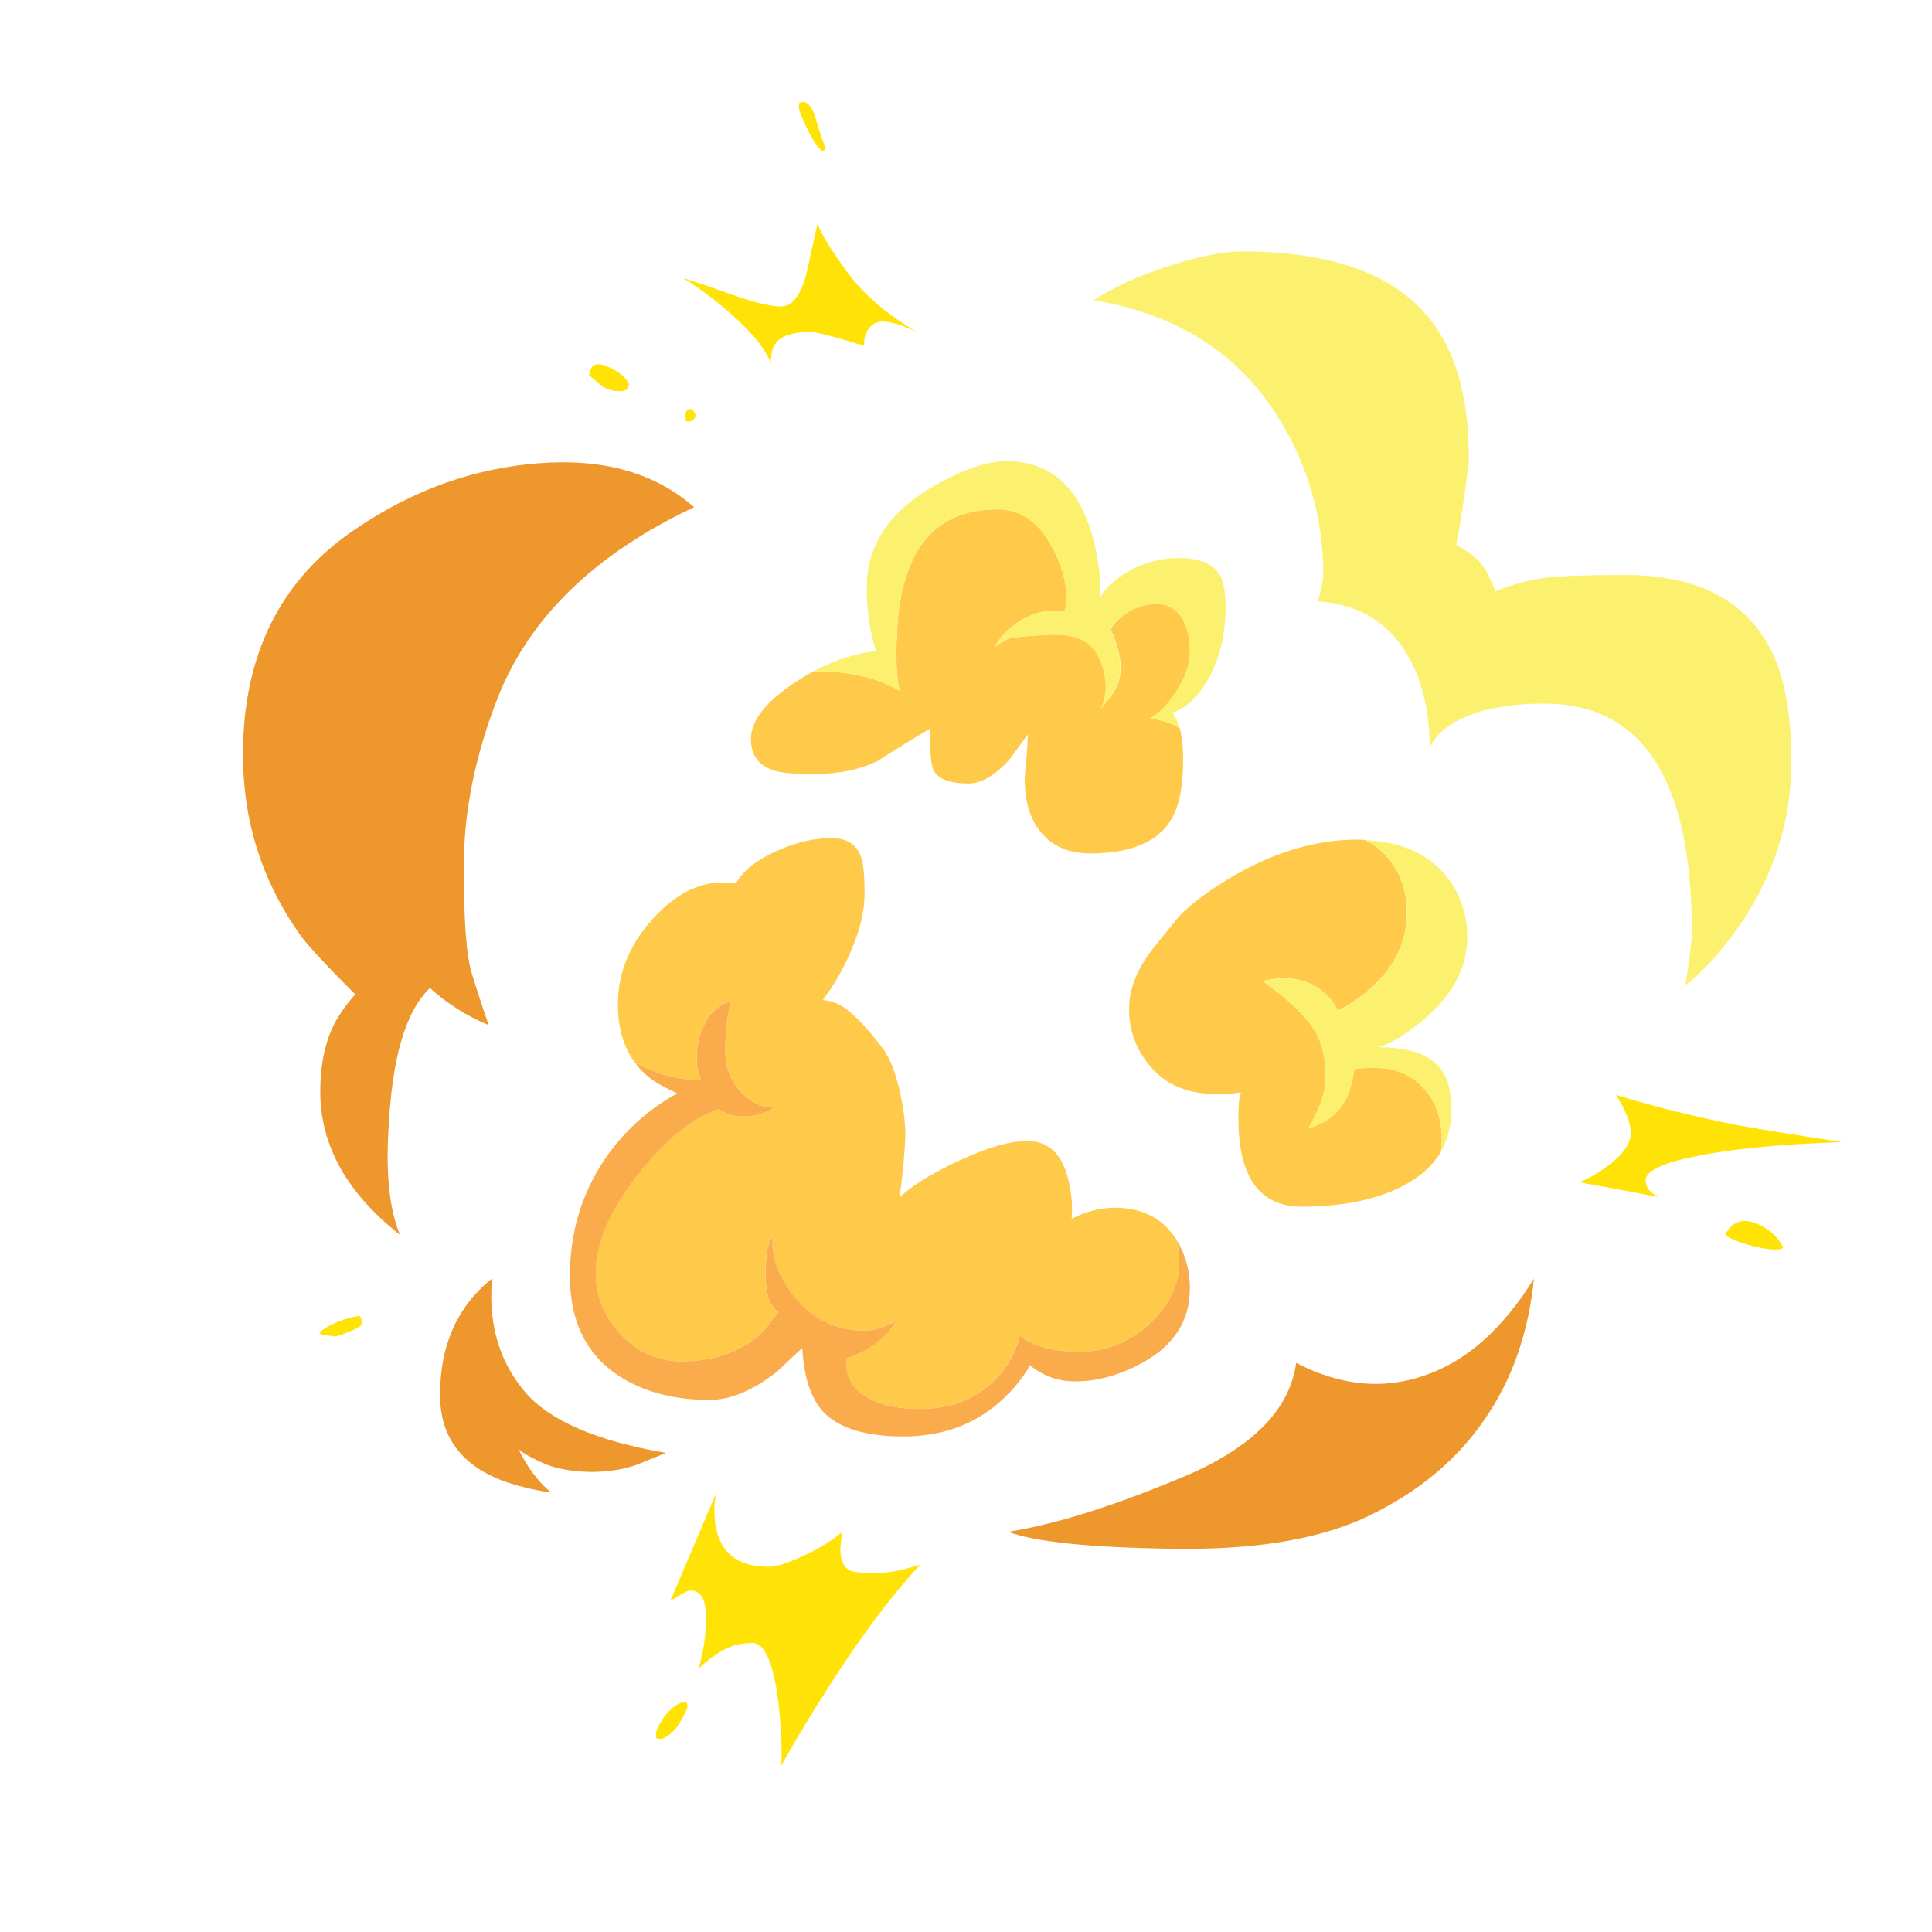
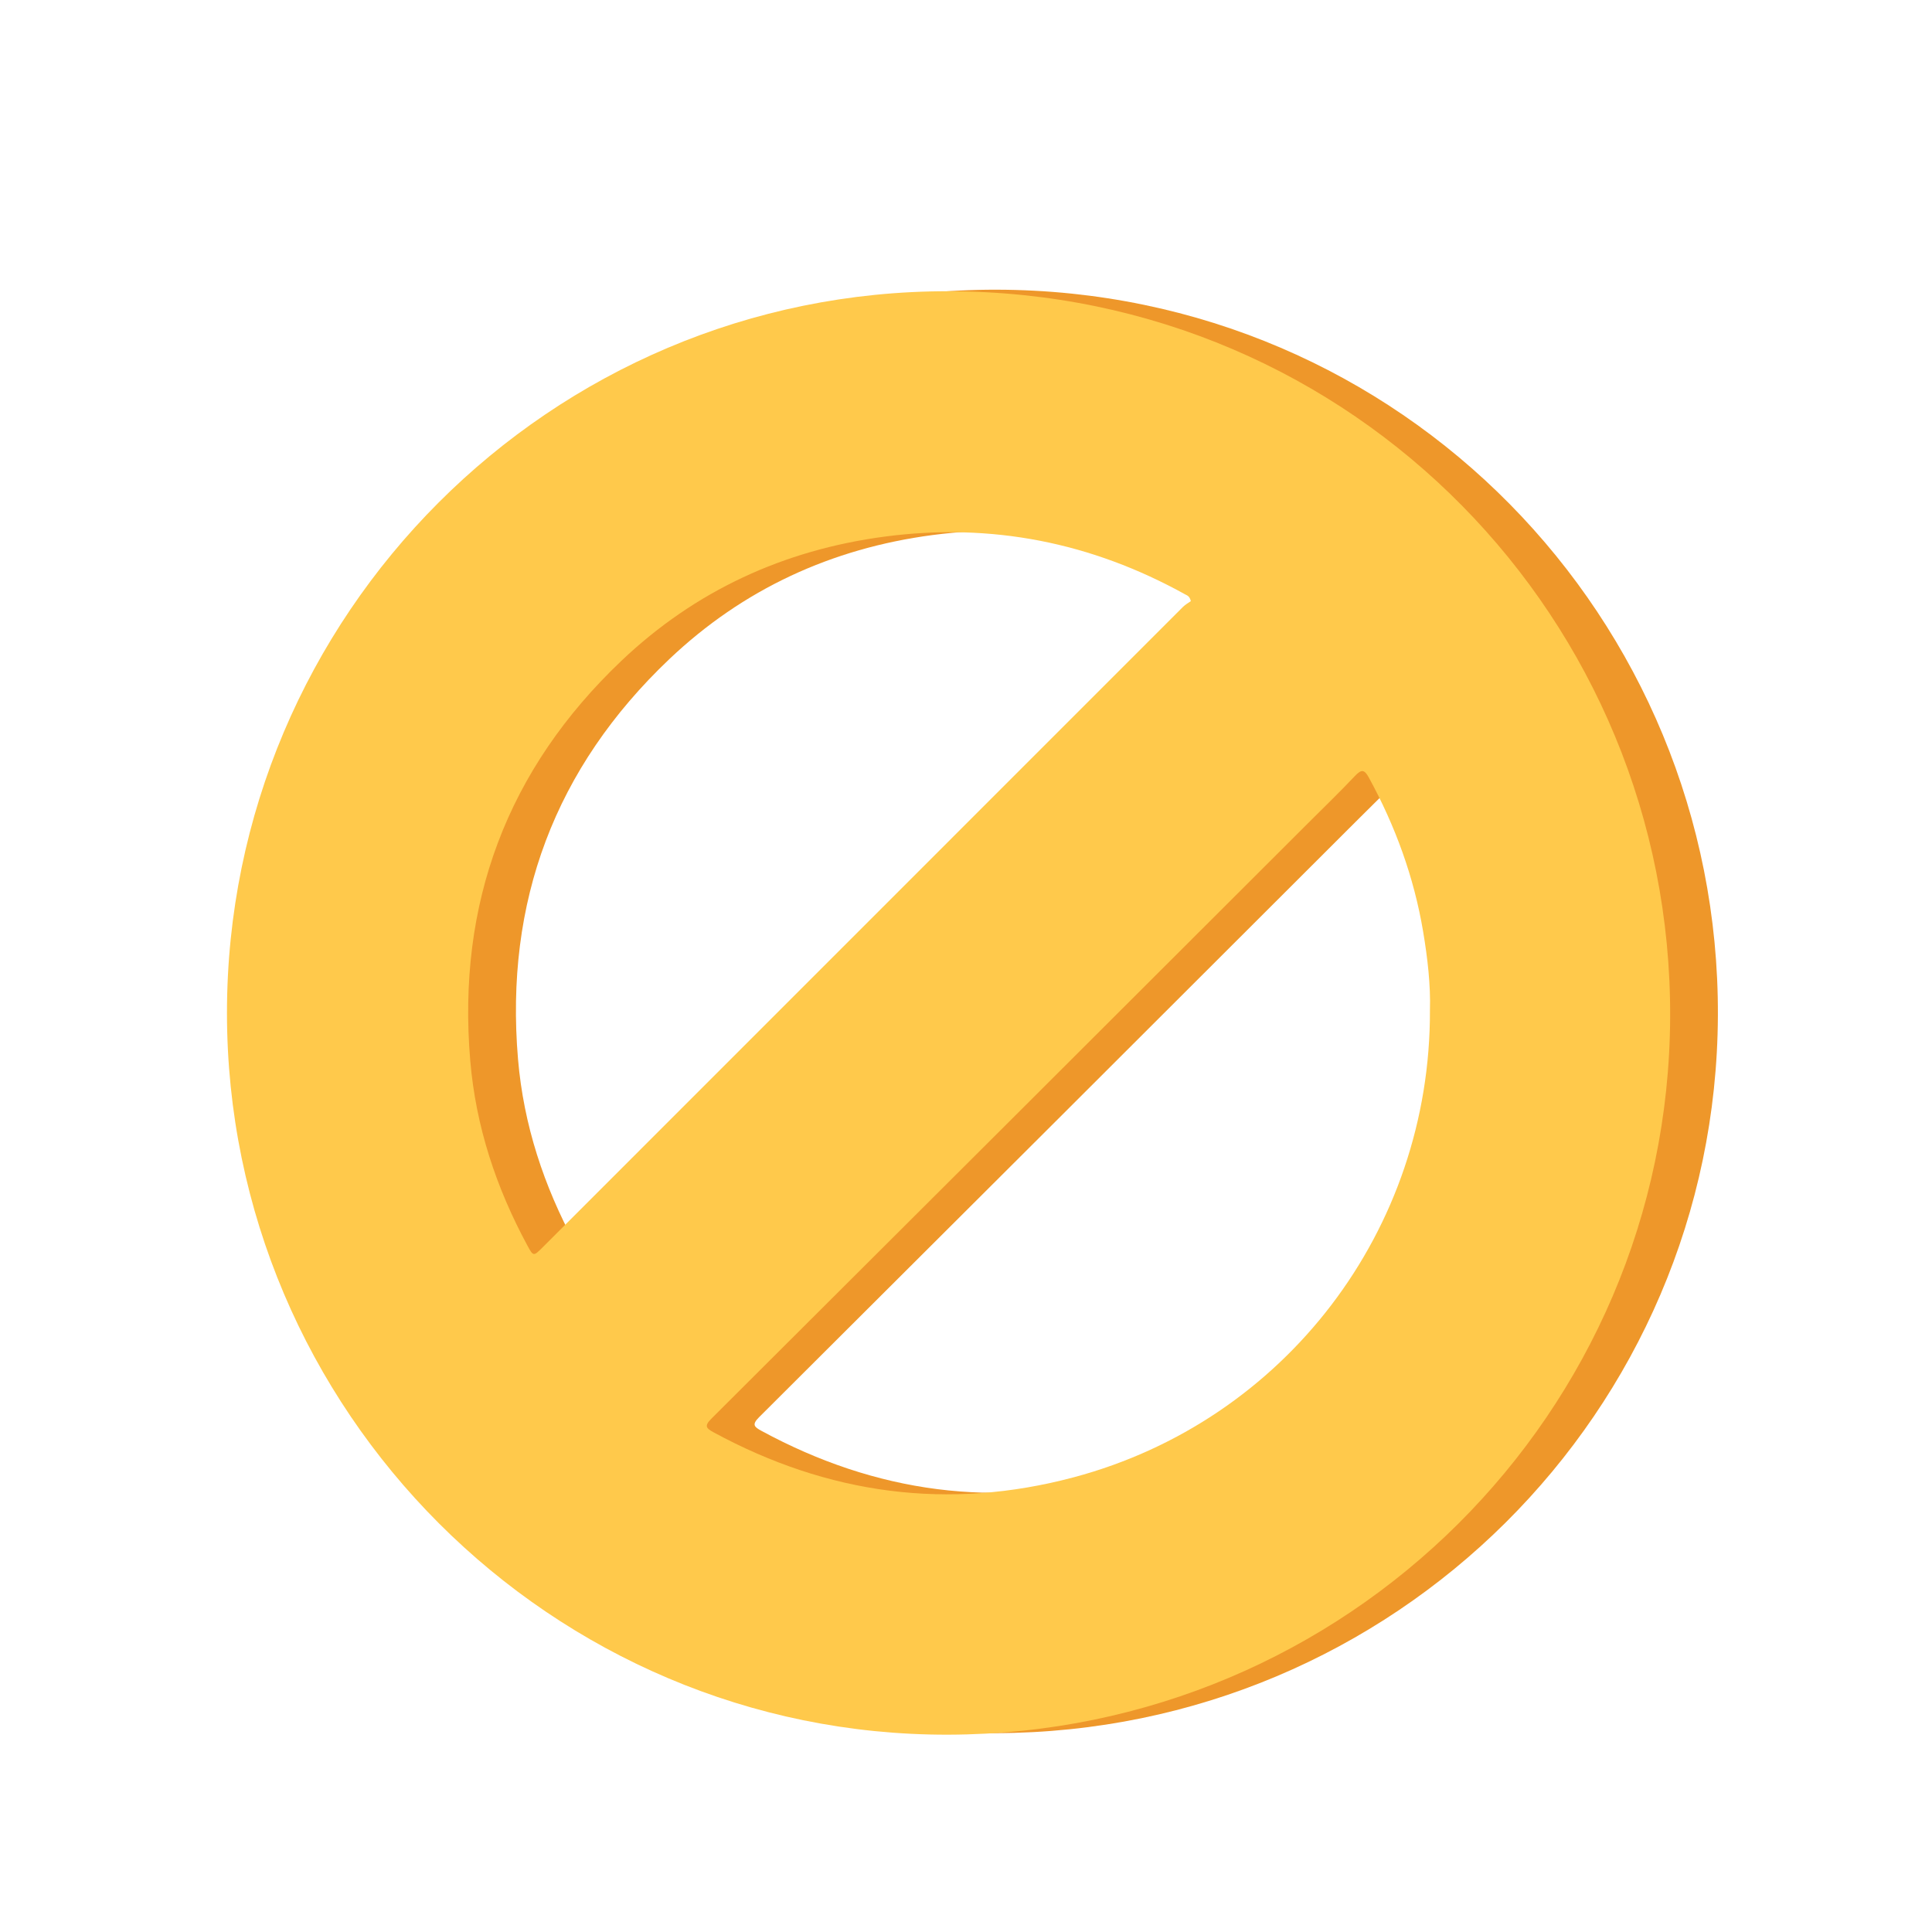
- <svg xmlns="http://www.w3.org/2000/svg" id="Layer_1" data-name="Layer 1" viewBox="0 0 900 900">
-   <defs>
-     <style>.cls-1{fill:#ffc94a;}.cls-2{fill:#fcf16f;}.cls-3{fill:#faab4b;}.cls-4{fill:#ed972d;}.cls-5{fill:#ffe307;}</style>
-   </defs>
-   <g id="Layer0_6_MEMBER_0_FILL" data-name="Layer0 6 MEMBER 0 FILL">
-     <path class="cls-1" d="M469.37,297.69a43.93,43.93,0,0,0-5.92,3.7,27.74,27.74,0,0,1,7.9-9.38,32.3,32.3,0,0,1,21-7.64l3.21.24a1.32,1.32,0,0,0,.49,0,26.68,26.68,0,0,0,.74-6.41q0-11.34-7.15-24.18-9.37-16.77-24.92-16.77-29.1,0-40.2,24.92-6.92,15.29-6.91,42.17a110.77,110.77,0,0,0,.49,11.85c.27,1.33.6,3.21,1,5.67-1.15-.64-2.38-1.3-3.7-2q-14.31-7.15-35-7.16h-1.48c-1.76,1-3.57,2.06-5.43,3.21q-23.68,14.55-23.68,28.37,0,11.6,11.34,14.8,4.69,1.47,18,1.48,17.52,0,29.85-6.17,14.31-9.12,24.42-15.05-.5,15.54,1.48,19.49,3.21,6.17,16.28,6.16,8.88,0,19-11.1,8.38-11.34,8.64-11.83,0,4.43-1.49,20.47,0,17.26,8.64,26.39,7.89,8.64,22,8.64,27.87,0,37.5-15.55,5.67-9.12,5.67-27.87a62.23,62.23,0,0,0-1.48-14.8q-5.14-3.54-13.81-4.68a34.73,34.73,0,0,0,10.11-9.62q8.38-11.35,8.39-21.46,0-9.37-3.46-15.3a13.34,13.34,0,0,0-12.09-6.9,24.82,24.82,0,0,0-16.27,5.91,21.66,21.66,0,0,0-5.18,5.68q4.85,11,4.68,18.25a21.25,21.25,0,0,1-4.44,13.07l-4.69,5.92q4.77-10.64-.49-22.93-5-12.31-22.44-11.6t-20.48,2m78.19,131.22q-4.92,5.93-9.86,12.09-11.84,14.55-11.84,29.11A39.59,39.59,0,0,0,534.49,495q10.86,14.55,31.33,14.55a95.35,95.35,0,0,0,9.62-.25c.82-.16,1.56-.32,2.22-.49.16,0,.33.17.49.49a1.44,1.44,0,0,0-.49,1c-.5,1.48-.74,5.1-.74,10.86q0,40.94,29.6,40.94,24.42,0,41.69-7.15,16-6.66,22.94-18.25a37.43,37.43,0,0,0,.49-6.17q0-14.55-8.63-23.68-8.4-9.37-22-9.37a76.06,76.06,0,0,0-8.14.24,19.37,19.37,0,0,0-2,.49q-1.49,9.88-4.44,14.8-5.43,9.39-17,12.59a30.67,30.67,0,0,0,2-3.46q6.16-11.58,6.17-20.47,0-13.56-5.43-22-6.41-10.11-23.93-22.69,17-3.94,27.63,4.69a25.18,25.18,0,0,1,7.4,9.12q14.57-7.63,22.94-18.74a43.53,43.53,0,0,0,9.13-26.89q0-18-12.09-28.86a31.07,31.07,0,0,0-7.15-4.93,26.91,26.91,0,0,0-3.7-.25q-29.85,0-60.44,18.5-17.26,10.6-24.42,19.24M387.48,390.43q-14.06,0-29.11,7.65-11.6,5.91-15.54,13.56-19.49-3.45-36.75,14.31-18.25,18.75-18.25,41.94,0,16.53,8.13,27.38a6.08,6.08,0,0,1,1.49.74q16,7.65,29.1,6.9a22.67,22.67,0,0,1-2-10.11A33.52,33.52,0,0,1,328.77,476q4.2-7.63,11.84-9.61Q337.9,475,337.9,489.1q0,12.58,8.14,20.47A20.6,20.6,0,0,0,360.35,516a23.62,23.62,0,0,1-13.82,3.94q-5.43.5-12.08-3.21-17,5.68-35.52,28.13-21.46,26.39-21.47,48.1,0,16.27,11.6,28.61,11.83,12.59,28.37,12.58,22.94,0,37.73-13.57,4.69-5.93,7.4-9.37-5.91-3.94-5.91-16.28a77.66,77.66,0,0,1,.49-11.1,26.2,26.2,0,0,1,2.71-8.39q-1.23,13.82,9.38,27.63,13.06,16.77,33.3,16.77,7.16,0,15-4.68l-1,1.47q-7.4,11.36-22.2,16a6.55,6.55,0,0,0-.24,2q0,11.6,11.59,17.27,9.13,4.44,22.7,4.44,21.21,0,34.53-13.07a43.13,43.13,0,0,0,12.09-21q9.38,7.4,27.87,7.4,18,0,32.06-12.58Q549.29,604.3,549.29,588a42.67,42.67,0,0,0-1.23-10.36,3.05,3.05,0,0,0-.74-1.23q-9.37-13.81-28.12-13.81a43.48,43.48,0,0,0-20,5.18,55.37,55.37,0,0,0-1.73-19q-4.44-17.26-19-17.27-12.83,0-34.78,10.61-17.52,8.64-24.67,15.79.75-4.93,1.73-14.31,1-11.34,1-15.54a96,96,0,0,0-2.21-18q-3.21-14.81-8.14-21.46-12.35-16.29-20.23-20.48a19.14,19.14,0,0,0-7.9-2.22,110.78,110.78,0,0,0,13.08-22.69q6.4-14.81,6.41-26.89,0-12.58-1.72-17.26Q397.84,390.43,387.48,390.43Z" />
-     <path class="cls-2" d="M468.88,214.81q-14.06,0-35.52,12.58-29.6,17.75-29.6,46.12a99.77,99.77,0,0,0,3,25.16c.29,1.15.7,2.72,1.23,4.69q-14.24,1.5-29.1,9.37h1.48q20.71,0,35,7.16c1.32.67,2.55,1.33,3.7,2-.39-2.46-.72-4.34-1-5.67a110.77,110.77,0,0,1-.49-11.85q0-26.88,6.91-42.17,11.1-24.92,40.2-24.92,15.56,0,24.92,16.77,7.15,12.84,7.15,24.18a26.68,26.68,0,0,1-.74,6.41,1.32,1.32,0,0,1-.49,0l-3.21-.24a32.3,32.3,0,0,0-21,7.64,27.74,27.74,0,0,0-7.9,9.38,43.93,43.93,0,0,1,5.92-3.7q3-1.24,20.48-2t22.44,11.6q5.26,12.3.49,22.93l4.69-5.92a21.25,21.25,0,0,0,4.44-13.07q.17-7.29-4.68-18.25a21.66,21.66,0,0,1,5.18-5.68,24.82,24.82,0,0,1,16.27-5.91,13.34,13.34,0,0,1,12.09,6.9q3.45,5.93,3.46,15.3,0,10.11-8.39,21.46a34.73,34.73,0,0,1-10.11,9.62q8.67,1.14,13.81,4.68a23.51,23.51,0,0,0-2-5.18,11.92,11.92,0,0,0-1.48-2.22q9-2.7,16-14.3,8.88-14.57,8.88-35,0-10.86-3-15.3-4.69-7.39-18.5-7.4a46.64,46.64,0,0,0-27.88,8.88q-6.78,4.76-8.88,9.38h0v0a100.53,100.53,0,0,0-4.43-30.83q-10.12-32.56-39.47-32.56M636.12,391.42a31.07,31.07,0,0,1,7.15,4.93q12.09,10.86,12.09,28.86a43.53,43.53,0,0,1-9.13,26.89q-8.38,11.1-22.94,18.74a25.18,25.18,0,0,0-7.4-9.12q-10.6-8.64-27.63-4.69,17.52,12.59,23.93,22.69,5.43,8.4,5.43,22,0,8.88-6.17,20.47a30.67,30.67,0,0,1-2,3.46q11.6-3.21,17-12.59,3-4.92,4.44-14.8a19.37,19.37,0,0,1,2-.49,76.06,76.06,0,0,1,8.14-.24q13.56,0,22,9.37,8.63,9.12,8.63,23.68a37.43,37.43,0,0,1-.49,6.17,39.69,39.69,0,0,0,4.93-20q0-13.56-5.92-20-7.9-8.88-27.88-8.87l-.24.24v-.24h.24q9.38-3.21,20.48-12.58,20.72-17.27,20.72-38.48,0-17-10.36-29.36Q660.54,392.41,636.12,391.42Z" />
-     <path class="cls-3" d="M340.61,466.41q-7.65,2-11.84,9.61a33.52,33.52,0,0,0-4.19,16.78,22.67,22.67,0,0,0,2,10.11q-13.07.75-29.1-6.9a6.08,6.08,0,0,0-1.49-.74,35.09,35.09,0,0,0,6.42,6.65q3.94,3.21,13.07,7.4a97,97,0,0,0-34,31.09q-16,23.93-16,54,0,32.57,24.17,47.37,16.77,10.35,40.95,10.36,14.55,0,31.57-13.33,7.65-7.4,11.59-10.85,1,20,9.62,29.6,10.86,11.59,37.5,11.6,27.14,0,45.63-16.78a70.25,70.25,0,0,0,13.32-16.28c.5.33,1.07.74,1.73,1.24A32,32,0,0,0,501,643.51q15.29,0,31.08-8.63,22.2-12.09,22.2-34.53a41.94,41.94,0,0,0-6.17-22.7A42.67,42.67,0,0,1,549.29,588q0,16.29-14.31,29.11-14.06,12.58-32.06,12.58-18.51,0-27.87-7.4a43.13,43.13,0,0,1-12.09,21q-13.32,13.07-34.53,13.07-13.57,0-22.7-4.44-11.6-5.67-11.59-17.27a6.55,6.55,0,0,1,.24-2q14.81-4.68,22.2-16l1-1.47q-7.89,4.68-15,4.68-20.23,0-33.3-16.77-10.62-13.81-9.38-27.63a26.2,26.2,0,0,0-2.71,8.39,77.66,77.66,0,0,0-.49,11.1q0,12.33,5.91,16.28-2.7,3.45-7.4,9.37-14.79,13.57-37.73,13.57-16.53,0-28.37-12.58-11.6-12.33-11.6-28.61,0-21.71,21.47-48.1,18.49-22.46,35.52-28.13,6.65,3.71,12.08,3.21A23.62,23.62,0,0,0,360.35,516,20.6,20.6,0,0,1,346,509.57q-8.15-7.89-8.14-20.47Q337.9,475,340.61,466.41Z" />
-   </g>
-   <g id="Layer0_6_MEMBER_1_FILL" data-name="Layer0 6 MEMBER 1 FILL">
-     <path class="cls-4" d="M638.09,705.92q34.17-16.57,53.28-44.4,19.38-27.76,23.19-65.86-21.85,35.28-51.06,45.14-28.95,10.08-59.69-5.92-4.51,33-53,53.28t-81.15,25.41q18.93,7.11,76.71,7.89,57.82,1,91.76-15.54M228.87,603.55q0-4.44.25-7.89Q204.94,615.15,205,649.92q0,29.61,30.83,40.46a118.59,118.59,0,0,0,21,4.93q-8.88-7.15-15.3-20.22Q245.4,678.3,254,682q8.39,3.45,21.71,3.7,13.06-.24,21.71-3.7t12.82-5.18q-48.84-8.38-65.86-28.61-15.54-18.5-15.54-44.65M166.46,245.89q-53.27,35.26-53.28,105.57,0,46.13,26.15,83.37,4.44,6.66,26.15,28.37a72.85,72.85,0,0,0-9.13,12.58q-7.15,13.32-7.15,32.81,0,37.24,36.75,66.35h.25q-6.66-16.28-5.43-44.89,1.24-28.86,6.17-45.14,4.68-16.29,13.32-24.67a92.91,92.91,0,0,0,27.38,17.27q-4.44-12.83-7.89-24.18-3.7-11.58-3.7-49.82t16-78.94q22.2-55.74,91.27-88.3-27.14-23.94-72.28-20.48T166.46,245.89Z" />
-     <path class="cls-2" d="M537.7,126.25a142.6,142.6,0,0,0-28.37,13.57q56.87,9.33,85.1,53a136.31,136.31,0,0,1,22,75q0,2.87-2.46,12.33,29.93,2.11,43.16,27.63,8.89,17,8.88,40.7,3.94-9.62,18.5-15.29,14.07-5.43,34.79-5.43,68.82,0,68.81,106.31,0,6.18-2.71,23.19l-.24,1.73q12.18-9.72,23.43-25.41,25.9-36,25.9-78.93,0-33.8-10.11-53-18-33.79-67.34-33.79-28.86,0-38.48,1.48a94.14,94.14,0,0,0-22,6.17q-4.11-11.44-9.12-15.55a47.08,47.08,0,0,0-9.13-6.16q1.69-7.93,3.45-20.23,2.46-17,2.47-20.23,0-42.16-18.26-64.87-25.15-31.32-87.07-31.33Q563.35,117.12,537.7,126.25Z" />
-   </g>
-   <g id="Layer0_6_MEMBER_1_MEMBER_0_FILL" data-name="Layer0 6 MEMBER 1 MEMBER 0 FILL">
-     <path class="cls-5" d="M324.08,193.59a7,7,0,0,0-1.72-3,4,4,0,0,0-2,.25c-.65.33-1,1.31-1,3,0,1.48.16,2.3.49,2.47h1.73a3.73,3.73,0,0,0,2.46-2.72m-35-11.35q3.94,0,3.95-3.7c-2-3.12-5.18-5.67-9.63-7.64q-8.13-3.71-8.87,3.94c1.47,1.32,3.53,3,6.16,5.18a15.11,15.11,0,0,0,8.39,2.22M383.28,70.51a2.23,2.23,0,0,0,1.24-2q-1.25-2-4.69-13.81-2.22-7.89-6.9-7.15a.82.82,0,0,1-.75.49v2q0,2.22,3.95,10.11,4.2,8.64,7.15,10.37M826.55,582.09c2.46,0,3.86-.33,4.19-1a23.73,23.73,0,0,0-13.08-11.35q-9.36-3.45-14,5.43,1.73,2,10.6,4.68,8.14,2.22,12.34,2.22M168.19,613.91c-.33-.33-.49-.57-.49-.74q-2.72-.24-9.37,2.22-7.16,2.72-9.62,5.68l1.23.74,6.17.74q1.47,0,6.65-2.23c3.79-1.47,5.68-2.71,5.68-3.7a8.21,8.21,0,0,0-.25-2.71m151.7,179.33-.49-.49q-5.17.5-9.87,6.9-3.94,5.43-3.95,8.15c0,1.48.25,2.21.75,2.21h2q6.66-2.22,11.84-14.3a5.84,5.84,0,0,0-.25-2.47m108.78-64.38q-12.45,3.95-20.47,3.95-9.87,0-12.34-1.24-4.42-2.22-4.43-10.36c.31-2.56.56-5,.73-7.4a80.42,80.42,0,0,1-17.26,10.61q-11.1,5.43-17,5.43-25.15,0-25.16-26.64a37.82,37.82,0,0,1,.74-7.4q-12.48,29.3-21.21,49.82c.92-.45,1.83-1,2.71-1.48,3.29-2.14,5.51-3.2,6.66-3.2q5.91,0,6.91,8.14a36.5,36.5,0,0,1,0,10.36c0,3.29-.75,8.06-2.22,14.3-.31,1.36-.64,2.59-1,3.7a58.74,58.74,0,0,1,10.36-8.14,28.48,28.48,0,0,1,14.8-3.94q7.39,0,11.1,20.72a205.86,205.86,0,0,1,2.47,33.54,21.94,21.94,0,0,1-.25,3q10.57-18.9,23.43-38.73,22-34.29,41.44-55M766.61,549.78q0-6.4,23.18-11.1,24.42-5.11,68.33-6.66-31.08-4.69-48.84-7.9a578.39,578.39,0,0,1-56.49-14.05q6.9,10.88,6.91,17.75,0,7.66-12.09,16.29a56.68,56.68,0,0,1-11.84,6.66q25.53,4.56,36.76,6.9a26.84,26.84,0,0,1-3.21-2.22,7,7,0,0,1-2.71-5.67M407,150.92q4.69-3.45,20.23,3.7Q406.48,142.77,394.88,127t-14.06-22.94q-.74,3.47-4.69,21.46-4.19,18-13.07,17.27t-21.71-5.43q-13.07-4.68-23.19-7.89a167.89,167.89,0,0,1,26.4,20.47q11.34,10.86,14.55,19.24a25.67,25.67,0,0,1,.25-3.95q1-10.59,18-10.6,4.2,0,23.44,5.92c.49.16,1.07.33,1.73.49Q402.28,154.13,407,150.92Z" />
-   </g>
+ <svg xmlns="http://www.w3.org/2000/svg" version="1.1" id="Layer_1" x="0px" y="0px" viewBox="0 0 900 900" style="enable-background:new 0 0 900 900;" xml:space="preserve">
+   <style type="text/css">
+ 	.st0{fill:#EE972A;}
+ 	.st1{fill:#FFC94B;}
+ </style>
+   <path class="st0" d="M127.97,471.11c0.01-185.23,150.63-336.44,336.16-336.16c188.76,0.28,336.9,153.25,336.13,338.16  c-0.77,184.46-150.71,333.79-336.3,334.25C279.25,807.82,127.97,656.43,127.97,471.11z M688.37,469.9  c0.35-11.7-1.08-24.21-3.17-36.65c-4.26-25.38-12.97-49.18-25.28-71.74c-2.13-3.91-3.51-3.88-6.47-0.76  c-7.1,7.51-14.55,14.69-21.86,22c-92.63,92.51-185.25,185.04-277.99,277.45c-3.45,3.44-2.28,4.5,1.1,6.34  c53.21,28.87,109.17,36.56,167.77,20.92C620.81,661.22,688.74,572.24,688.37,469.9z M576.99,279.31c-0.57-2.38-1.73-2.63-2.6-3.12  c-43.73-24.26-90.36-33.5-140.01-26.94c-47,6.21-88.28,25.23-122.58,57.79c-53.28,50.6-76.71,113.05-70.48,186.42  c2.6,30.57,12.04,59.06,26.57,85.96c2.81,5.21,2.89,5.17,7.2,0.86c99.39-99.42,198.78-198.84,298.19-298.24  C574.51,280.83,576.09,279.97,576.99,279.31z" />
+   <path class="st1" d="M105.73,471.83c0.01-185.23,150.63-336.44,336.16-336.16c188.76,0.28,336.9,153.25,336.13,338.16  c-0.77,184.46-150.71,333.79-336.3,334.25C257,808.54,105.72,657.14,105.73,471.83z M666.12,470.62c0.35-11.7-1.08-24.21-3.17-36.65  c-4.26-25.38-12.97-49.18-25.28-71.74c-2.13-3.91-3.51-3.88-6.47-0.76c-7.1,7.51-14.55,14.69-21.86,22  C516.7,475.97,424.09,568.5,331.35,660.91c-3.45,3.44-2.28,4.5,1.1,6.34c53.21,28.87,109.17,36.56,167.77,20.92  C598.56,661.94,666.49,572.95,666.12,470.62z M554.74,280.03c-0.57-2.38-1.73-2.63-2.6-3.12c-43.73-24.26-90.36-33.5-140.01-26.94  c-47,6.21-88.28,25.23-122.58,57.79c-53.28,50.6-76.71,113.05-70.48,186.42c2.6,30.57,12.04,59.06,26.57,85.96  c2.81,5.21,2.89,5.17,7.2,0.86c99.39-99.42,198.78-198.84,298.19-298.24C552.26,281.55,553.84,280.68,554.74,280.03z" />
</svg>
